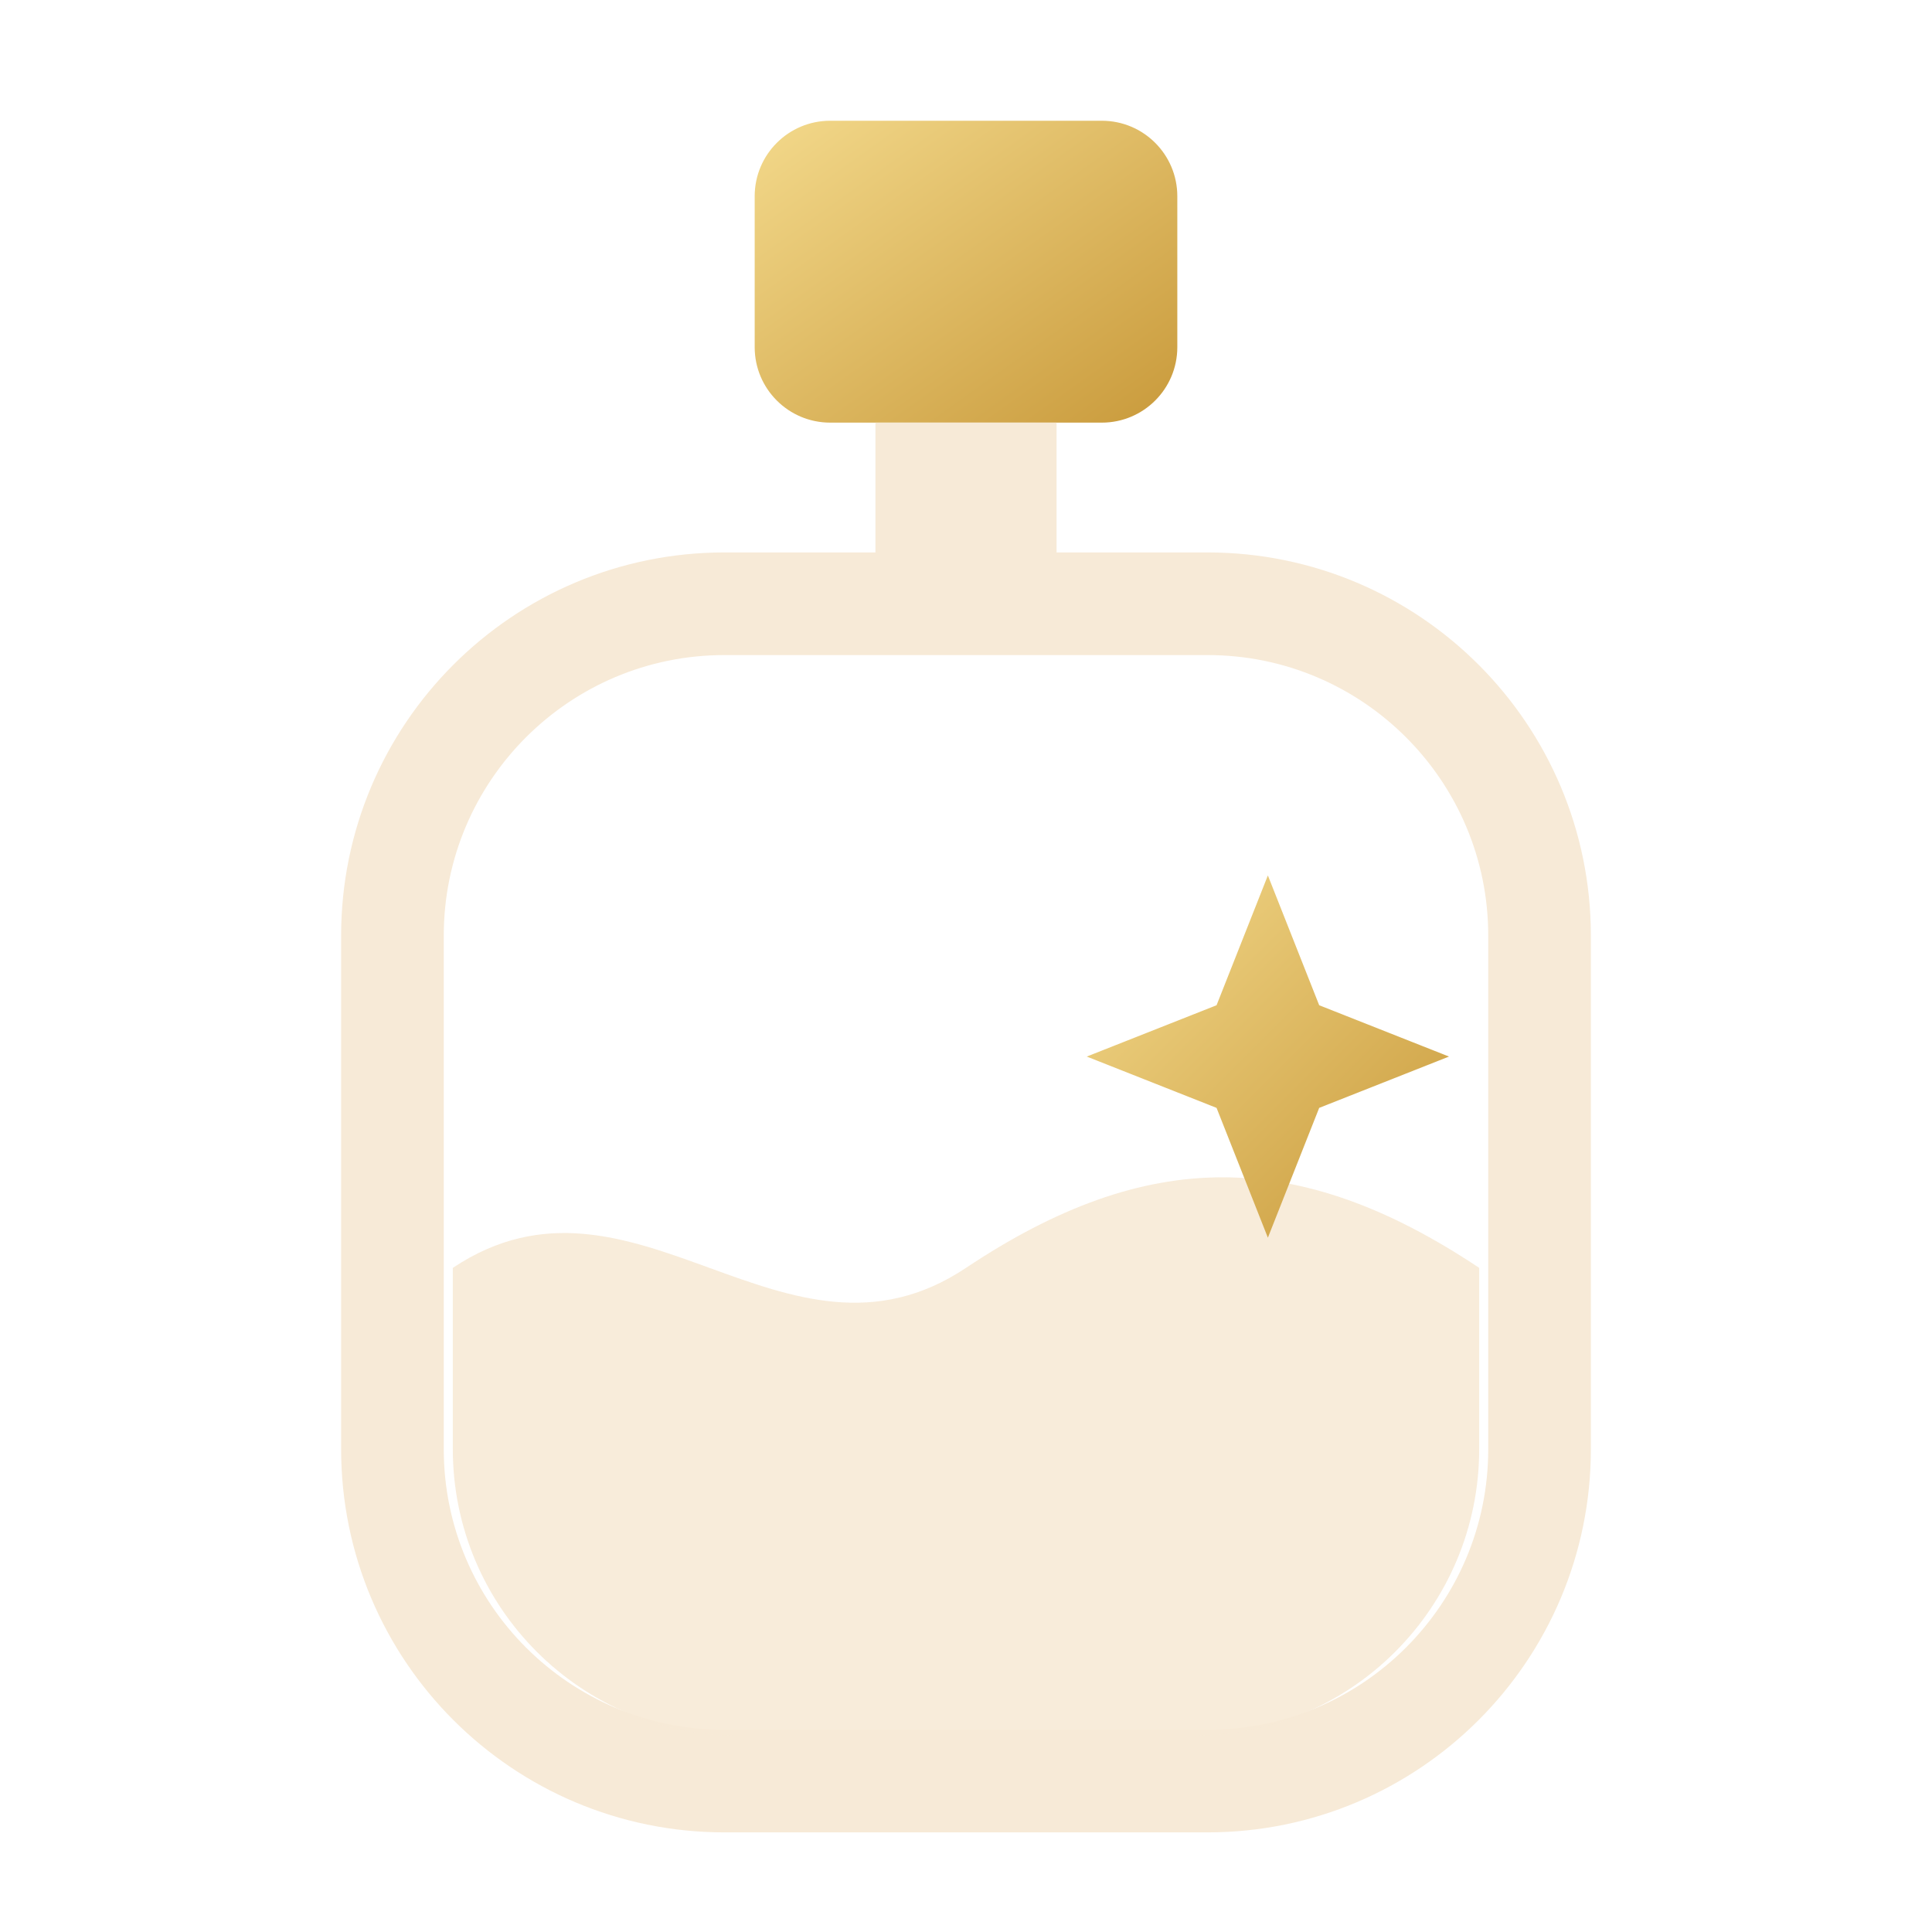
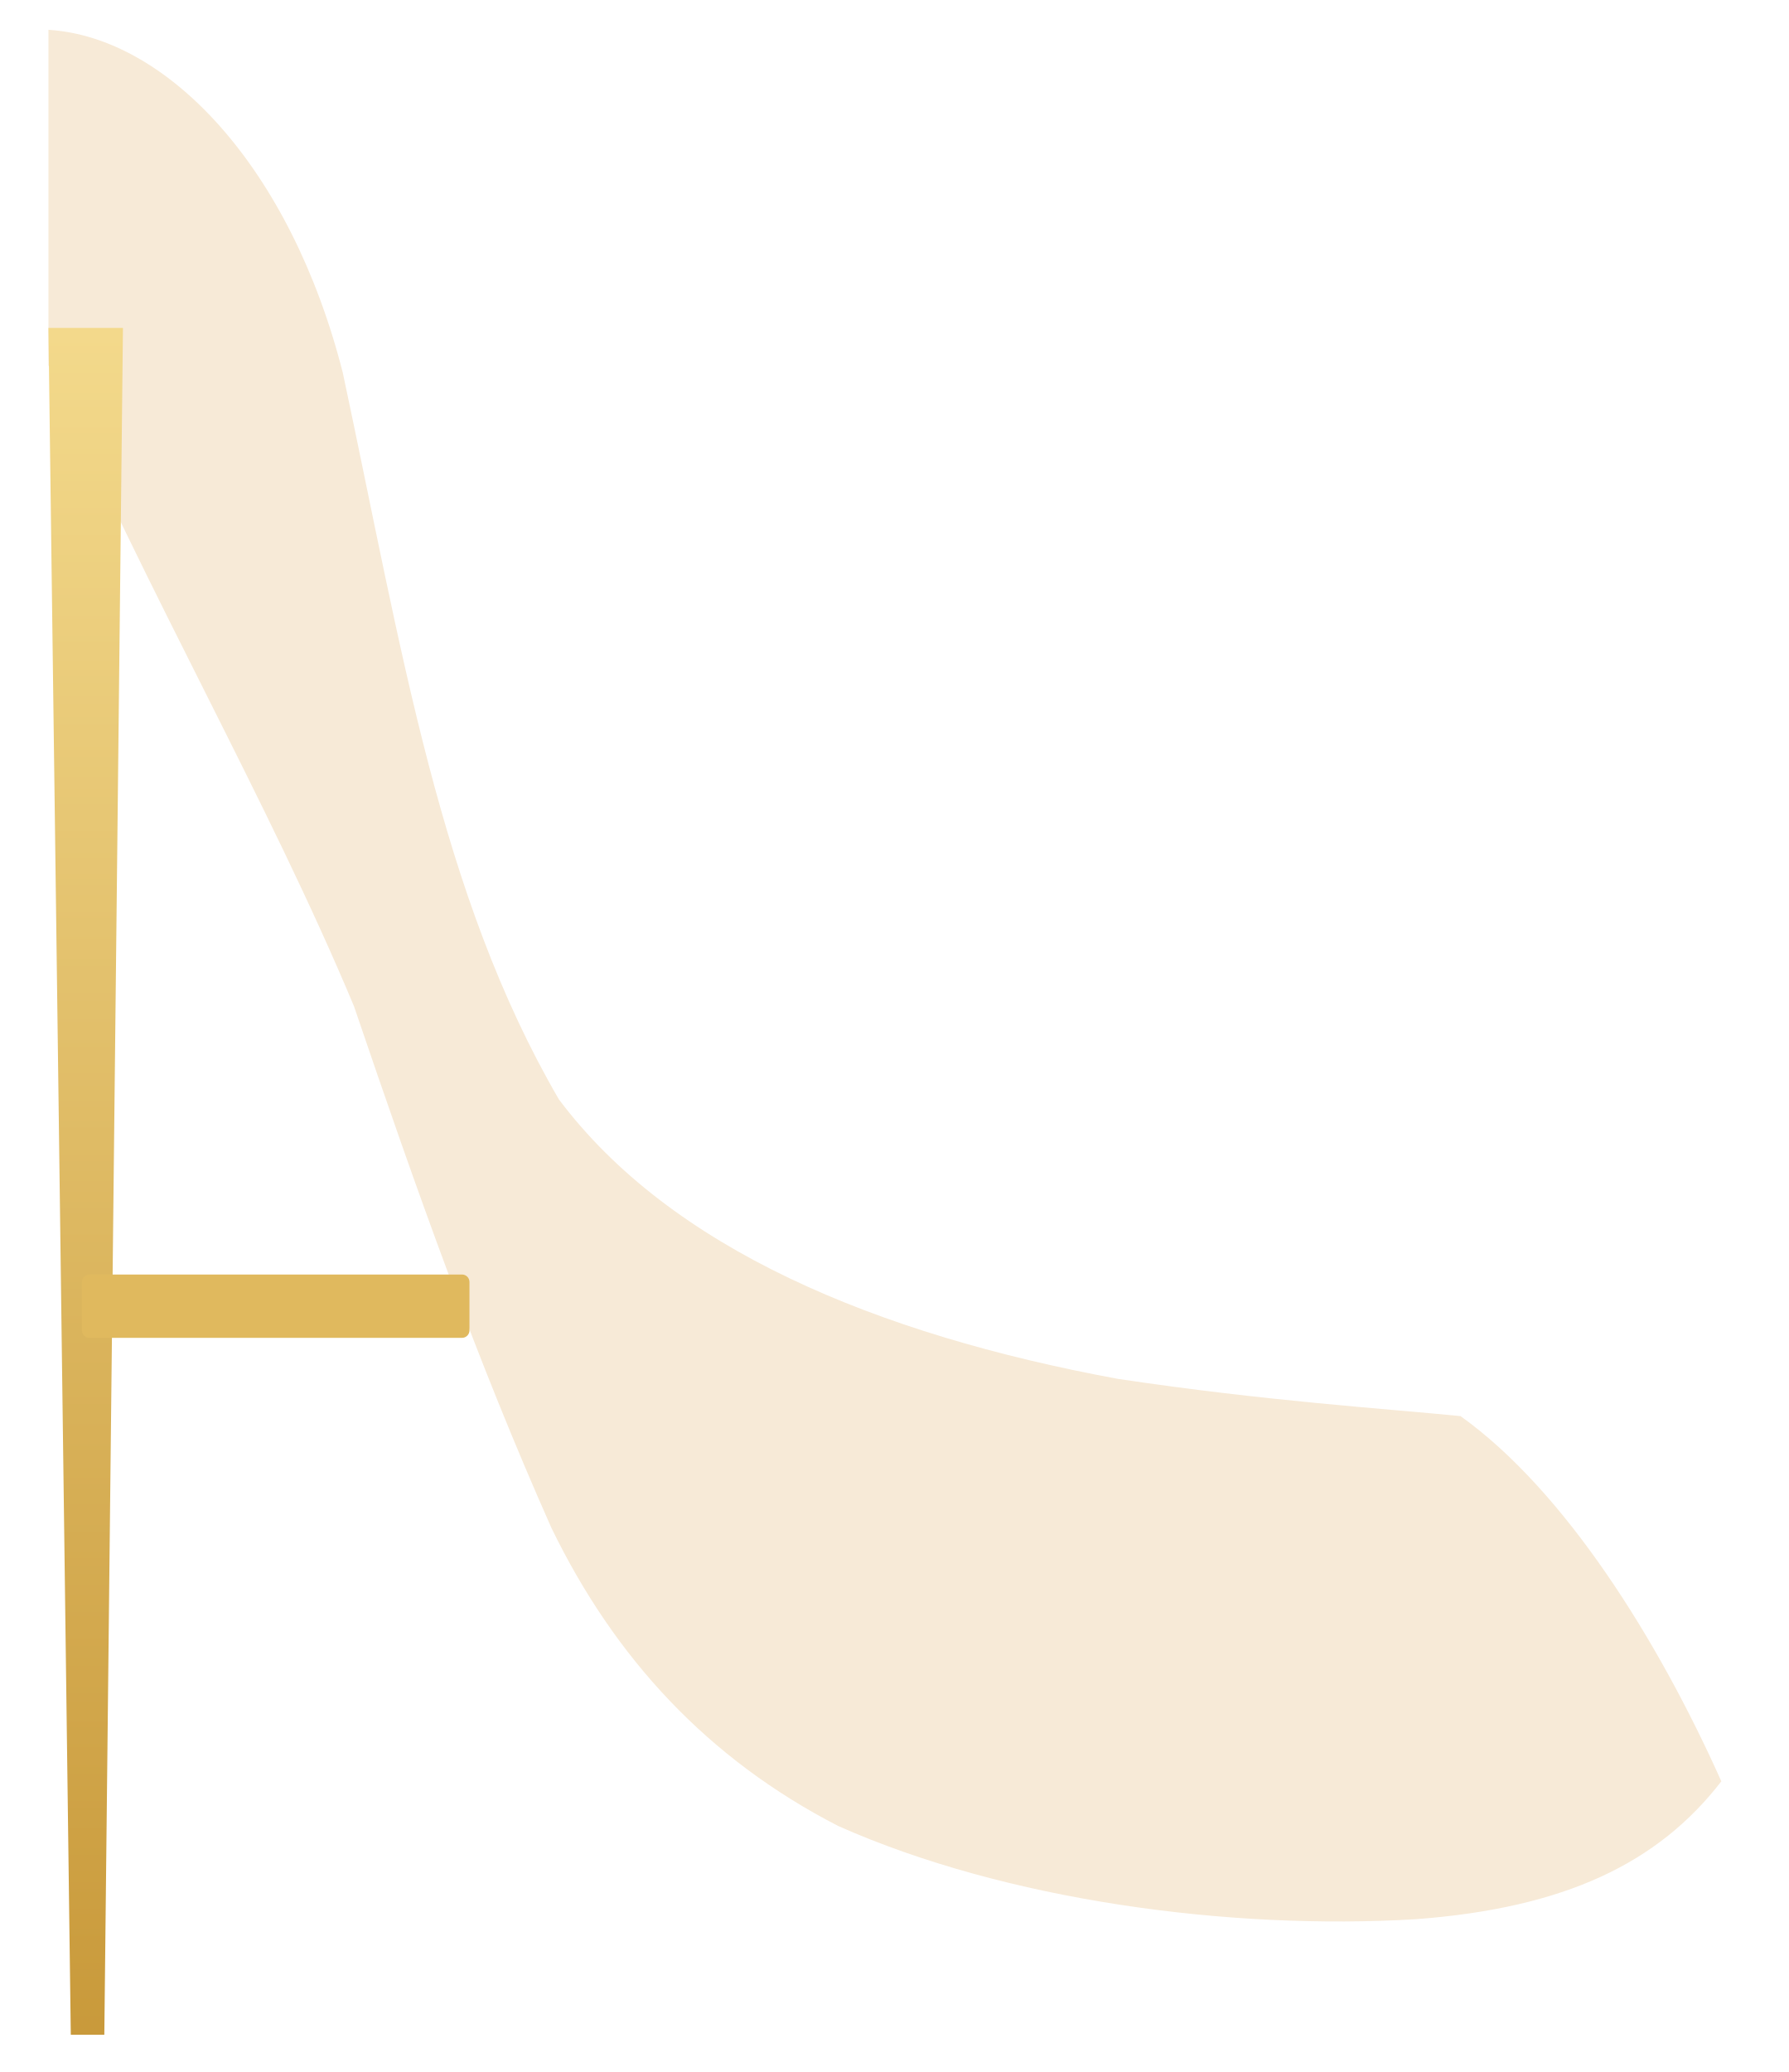
- <svg xmlns="http://www.w3.org/2000/svg" viewBox="0 0 64 64" fill="none" role="img" aria-label="Alexa Detalles">
+ <svg xmlns="http://www.w3.org/2000/svg" viewBox="0 0 480 556" role="img" aria-label="Alexa">
  <defs>
-     <linearGradient id="oro" x1="0" y1="0" x2="1" y2="1">
+     <linearGradient id="oro" x1="0" y1="0" x2="0" y2="1">
      <stop offset="0" stop-color="#f3d98b" />
      <stop offset="1" stop-color="#c99a3b" />
    </linearGradient>
  </defs>
-   <rect x="25" y="4" width="14" height="10" rx="2.5" fill="url(#oro)" />
-   <path d="M29 14h6v6h-6z" fill="#f7ead7" />
-   <rect x="13" y="20" width="38" height="39" rx="11" stroke="#f7ead7" stroke-width="3.4" />
-   <path d="M15 42c6-4 11 4 17 0s11-4 17 0v6a9.5 9.5 0 0 1-9.500 9.500H24.500A9.500 9.500 0 0 1 15 48z" fill="#f7ead7" opacity=".92" />
-   <path d="M42 29l1.700 4.300L48 35l-4.300 1.700L42 41l-1.700-4.300L36 35l4.300-1.700z" fill="url(#oro)" />
+   <path d="M13 8 C45 10 78 45 92 100 C108 175 118 240 150 295 C180 335 235 358 300 370 C340 376 372 378 392 380 C420 400 445 440 462 478 C445 500 420 512 380 515 C330 518 270 510 225 490 C190 472 165 445 148 410 C128 365 112 320 95 270 C72 215 40 160 13 98 Z" fill="#f7ead7" />
+   <path d="M13 88 L33 88 L28 546 L19 546 Z" fill="url(#oro)" />
+   <rect x="22" y="342" width="104" height="17" rx="2" fill="#e0b95e" />
</svg>
